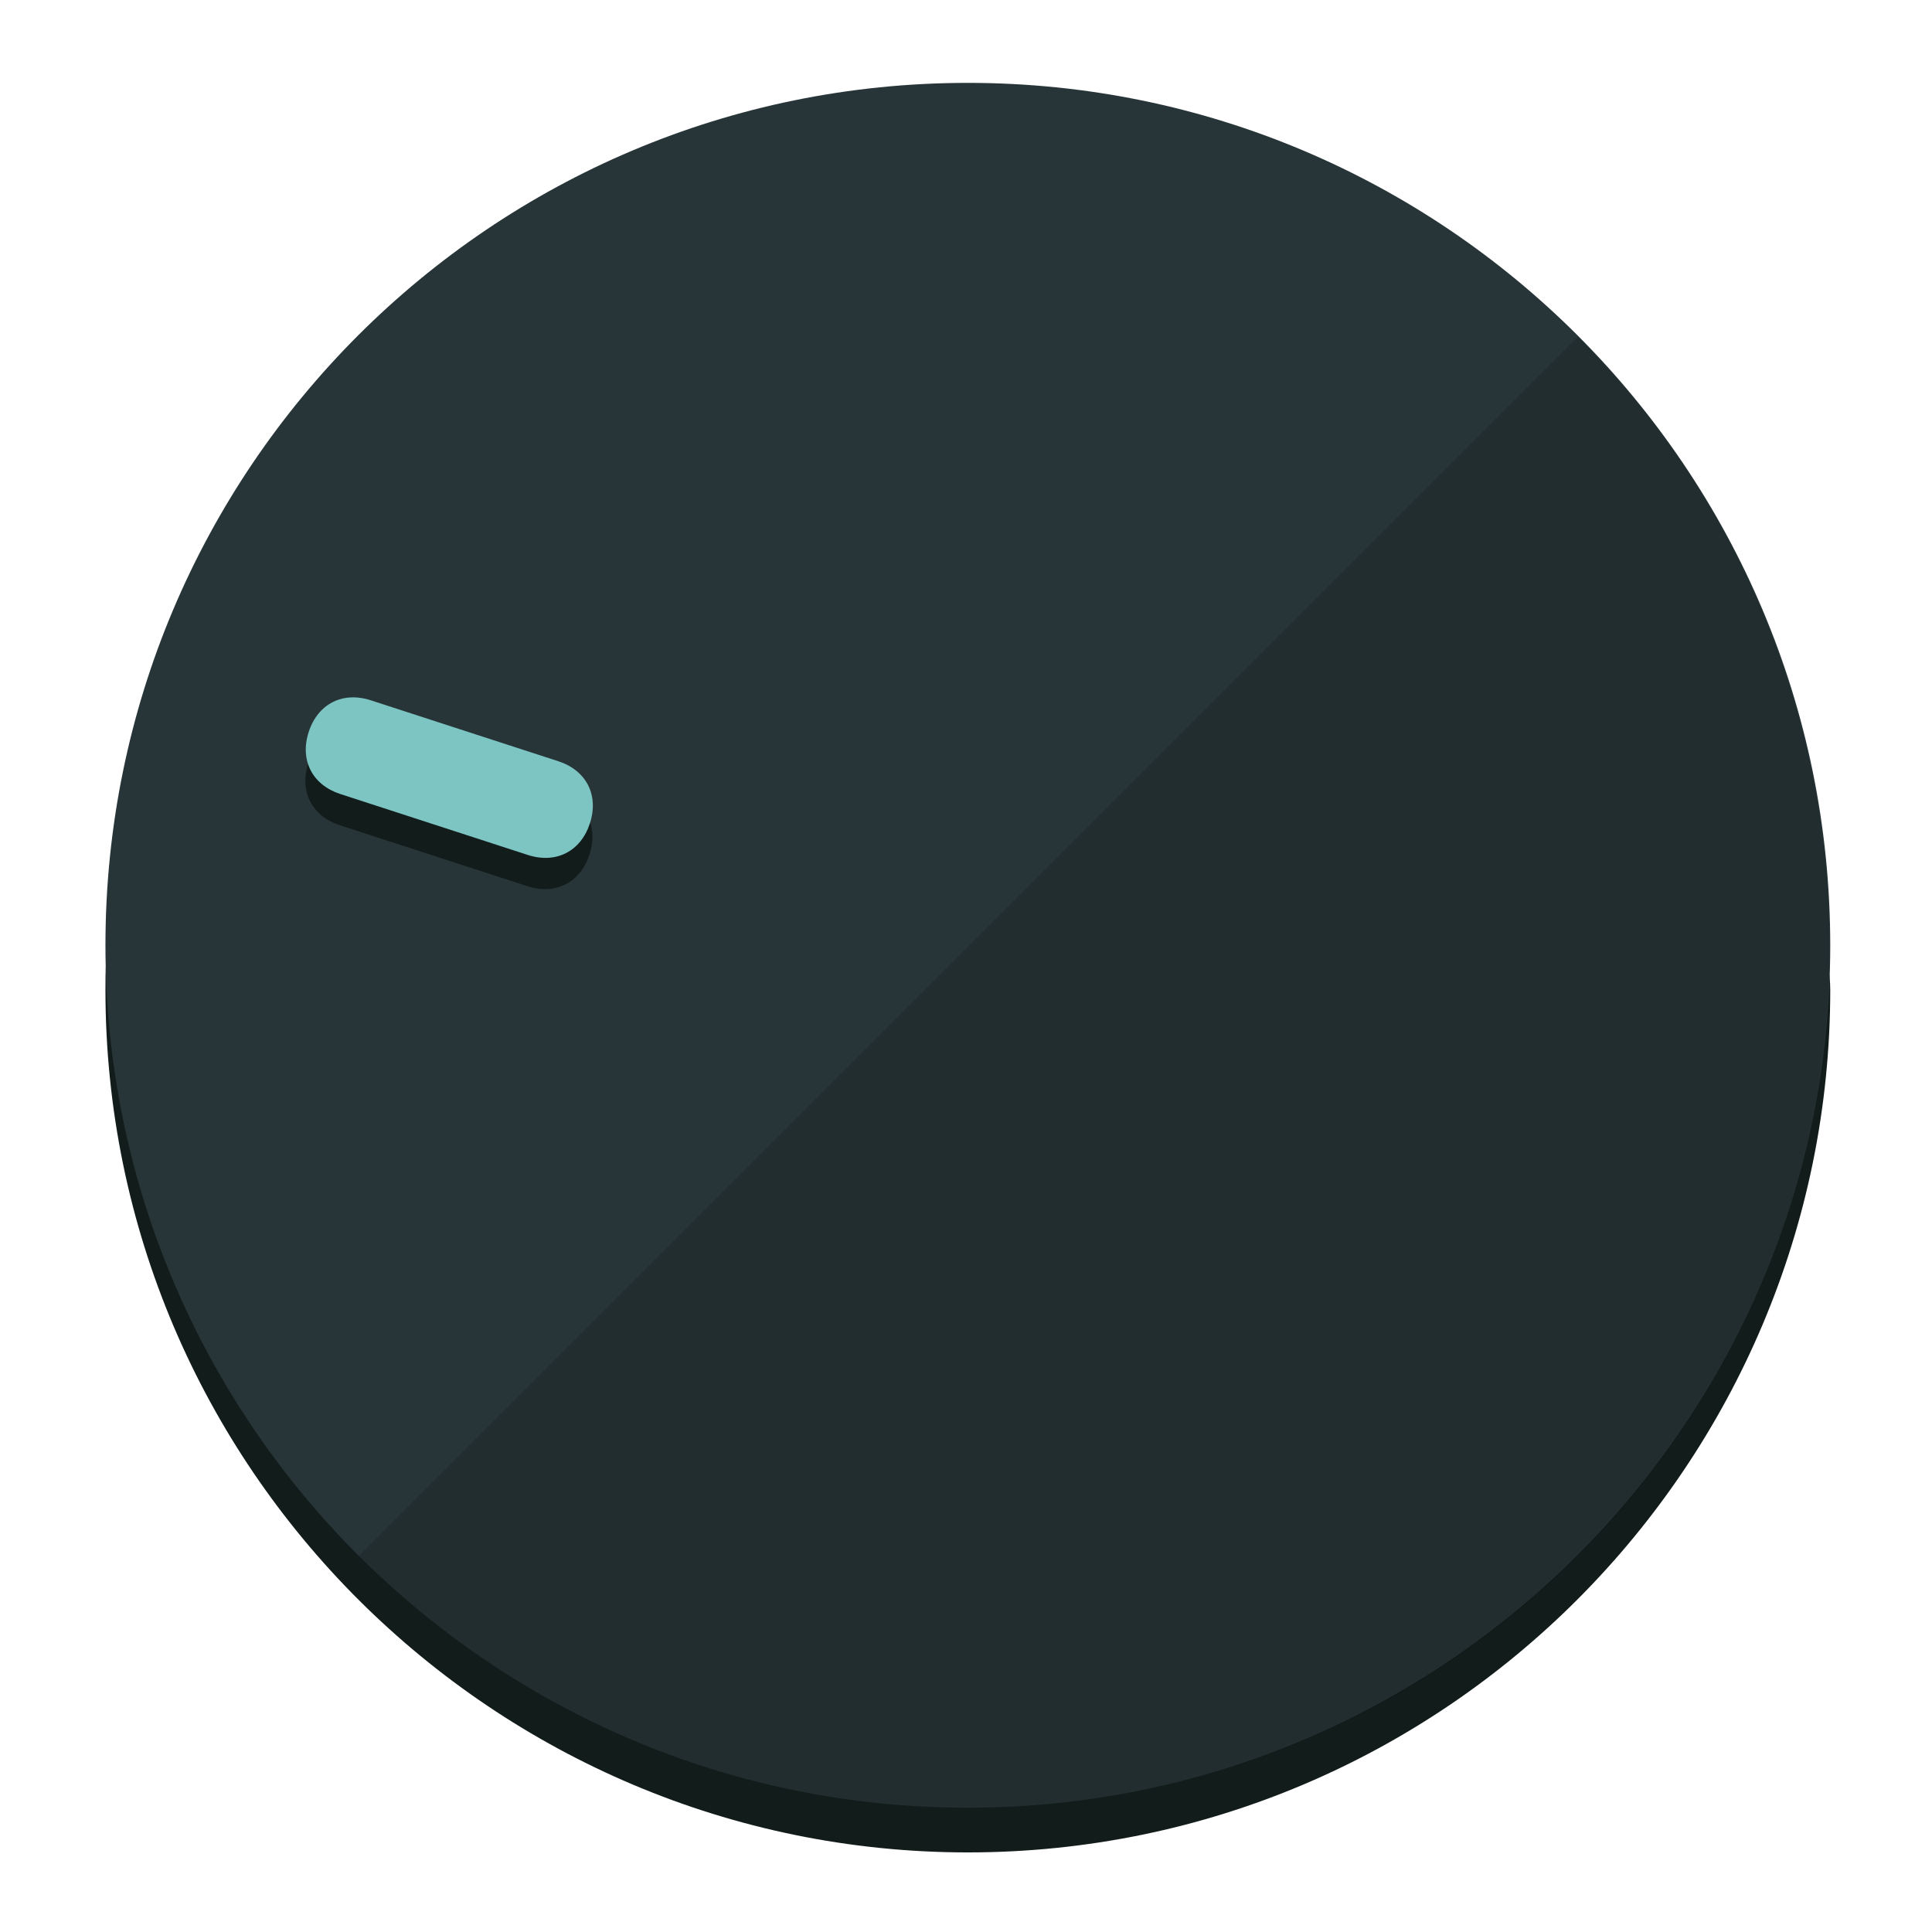
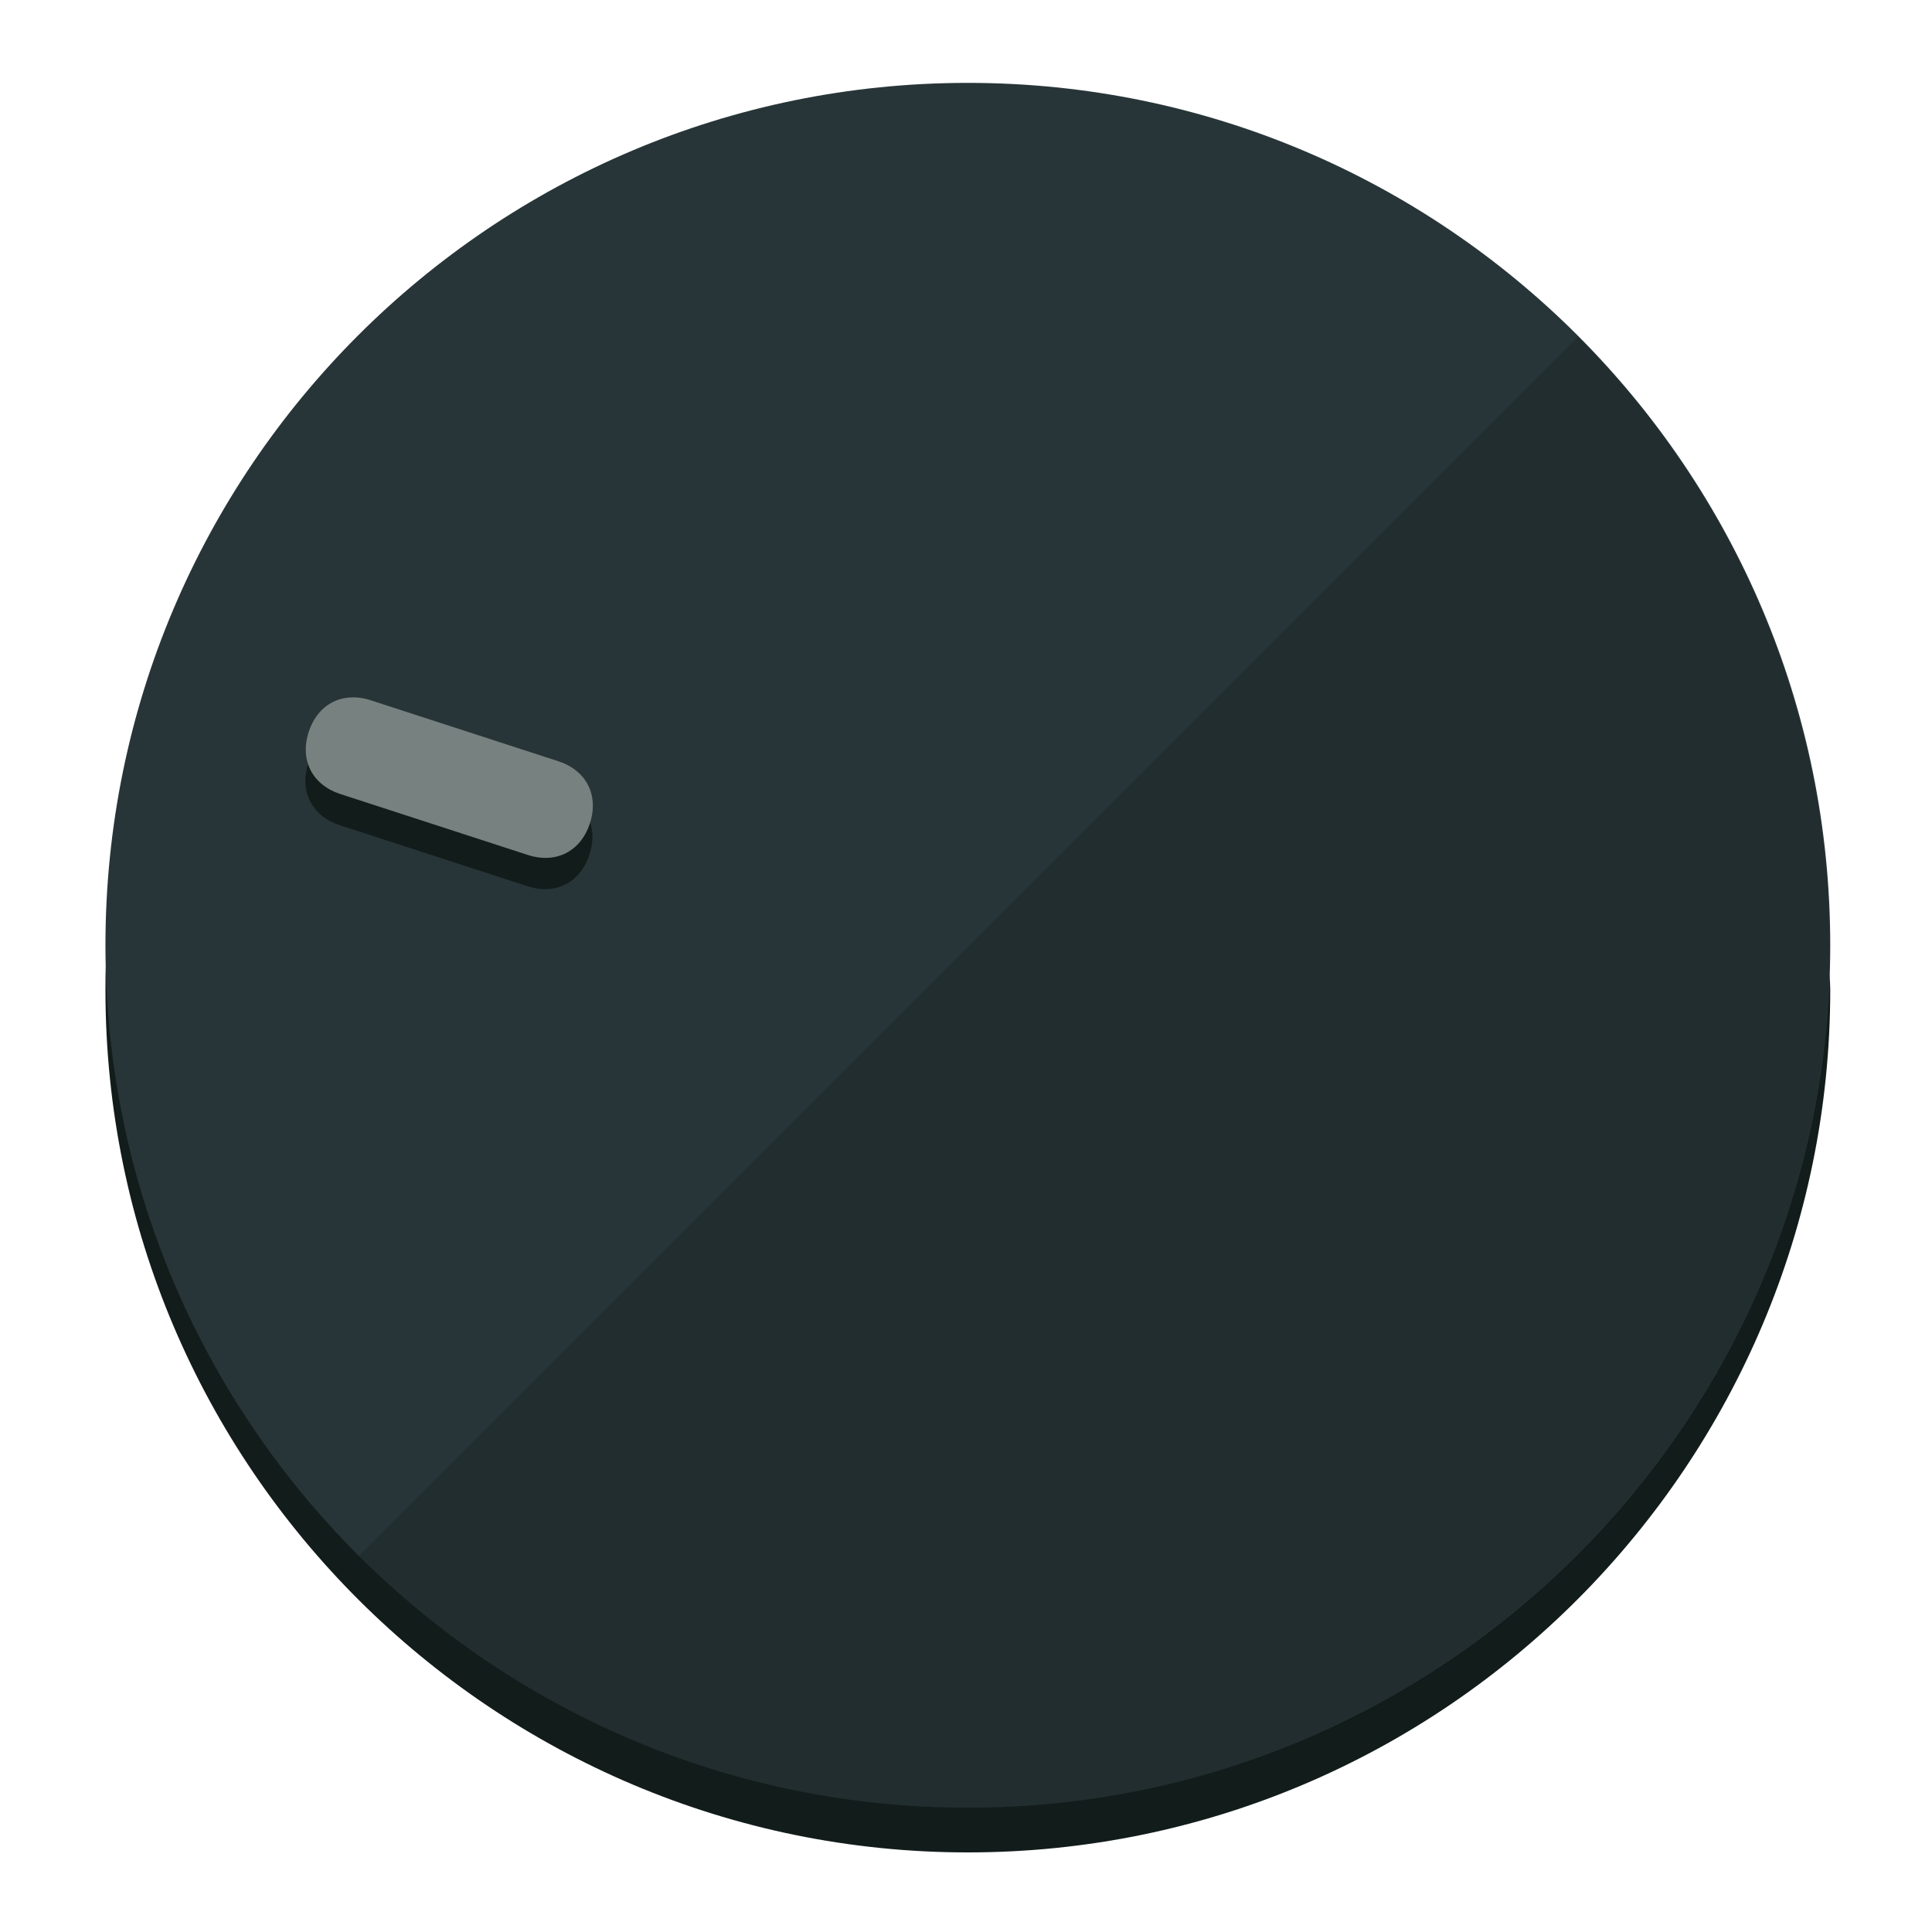
<svg xmlns="http://www.w3.org/2000/svg" height="120px" width="120px" version="1.1" id="Layer_1" viewBox="0 0 496.8 496.8" xml:space="preserve">
  <defs id="defs23" />
  <g id="g3158">
    <path style="display:inline;fill:#121c1b;fill-opacity:1;stroke-width:1.584" d="m 248.875,445.92 c 116.582,0 212.89,-91.238 220.493,-205.286 0,5.069 1.267,8.87 1.267,13.939 0,121.651 -98.842,221.76 -221.76,221.76 -121.651,0 -221.76,-98.842 -221.76,-221.76 0,-5.069 0,-8.87 1.267,-13.939 7.603,114.048 103.91,205.286 220.493,205.286 z" id="path8" />
    <circle style="display:inline;fill:#283538;fill-opacity:1;stroke-width:1.584" cx="248.875" cy="243.071" r="221.76" id="circle12" />
    <path style="display:inline;fill:#000000;fill-opacity:0.154;stroke-width:1.587" d="m 405.744,86.606 c 86.308,86.308 86.308,227.193 0,313.5 -86.308,86.308 -227.193,86.308 -313.5,0" id="path14" />
  </g>
  <g id="g3198">
    <circle style="display:none;fill:#000000;fill-opacity:0;stroke-width:1.584" cx="-154.88" cy="311.577" r="221.76" id="circle12-3" transform="rotate(-72)" />
    <path style="display:inline;fill:#121c1b;fill-opacity:1;stroke-width:1.584" d="m 143.448,203.776 c 7.231,2.35 10.485,8.737 8.136,15.968 v 0 c -2.35,7.231 -8.737,10.485 -15.968,8.136 L 87.409,212.216 c -7.231,-2.35 -10.485,-8.737 -8.136,-15.968 v 0 c 2.35,-7.231 8.737,-10.485 15.968,-8.136 z" id="path3789" />
-     <path style="display:inline;fill:#7DC5C3;stroke-width:1.584" d="m 143.557,195.742 c 7.231,2.35 10.485,8.737 8.136,15.968 v 0 c -2.35,7.231 -8.737,10.485 -15.968,8.136 L 87.518,204.182 c -7.231,-2.35 -10.485,-8.737 -8.136,-15.968 v 0 c 2.35,-7.231 8.737,-10.485 15.968,-8.136 z" id="path915" />
+     <path style="display:inline;fill:#77817F;stroke-width:1.584" d="m 143.557,195.742 c 7.231,2.35 10.485,8.737 8.136,15.968 v 0 c -2.35,7.231 -8.737,10.485 -15.968,8.136 L 87.518,204.182 c -7.231,-2.35 -10.485,-8.737 -8.136,-15.968 v 0 c 2.35,-7.231 8.737,-10.485 15.968,-8.136 z" id="path915" />
  </g>
</svg>
